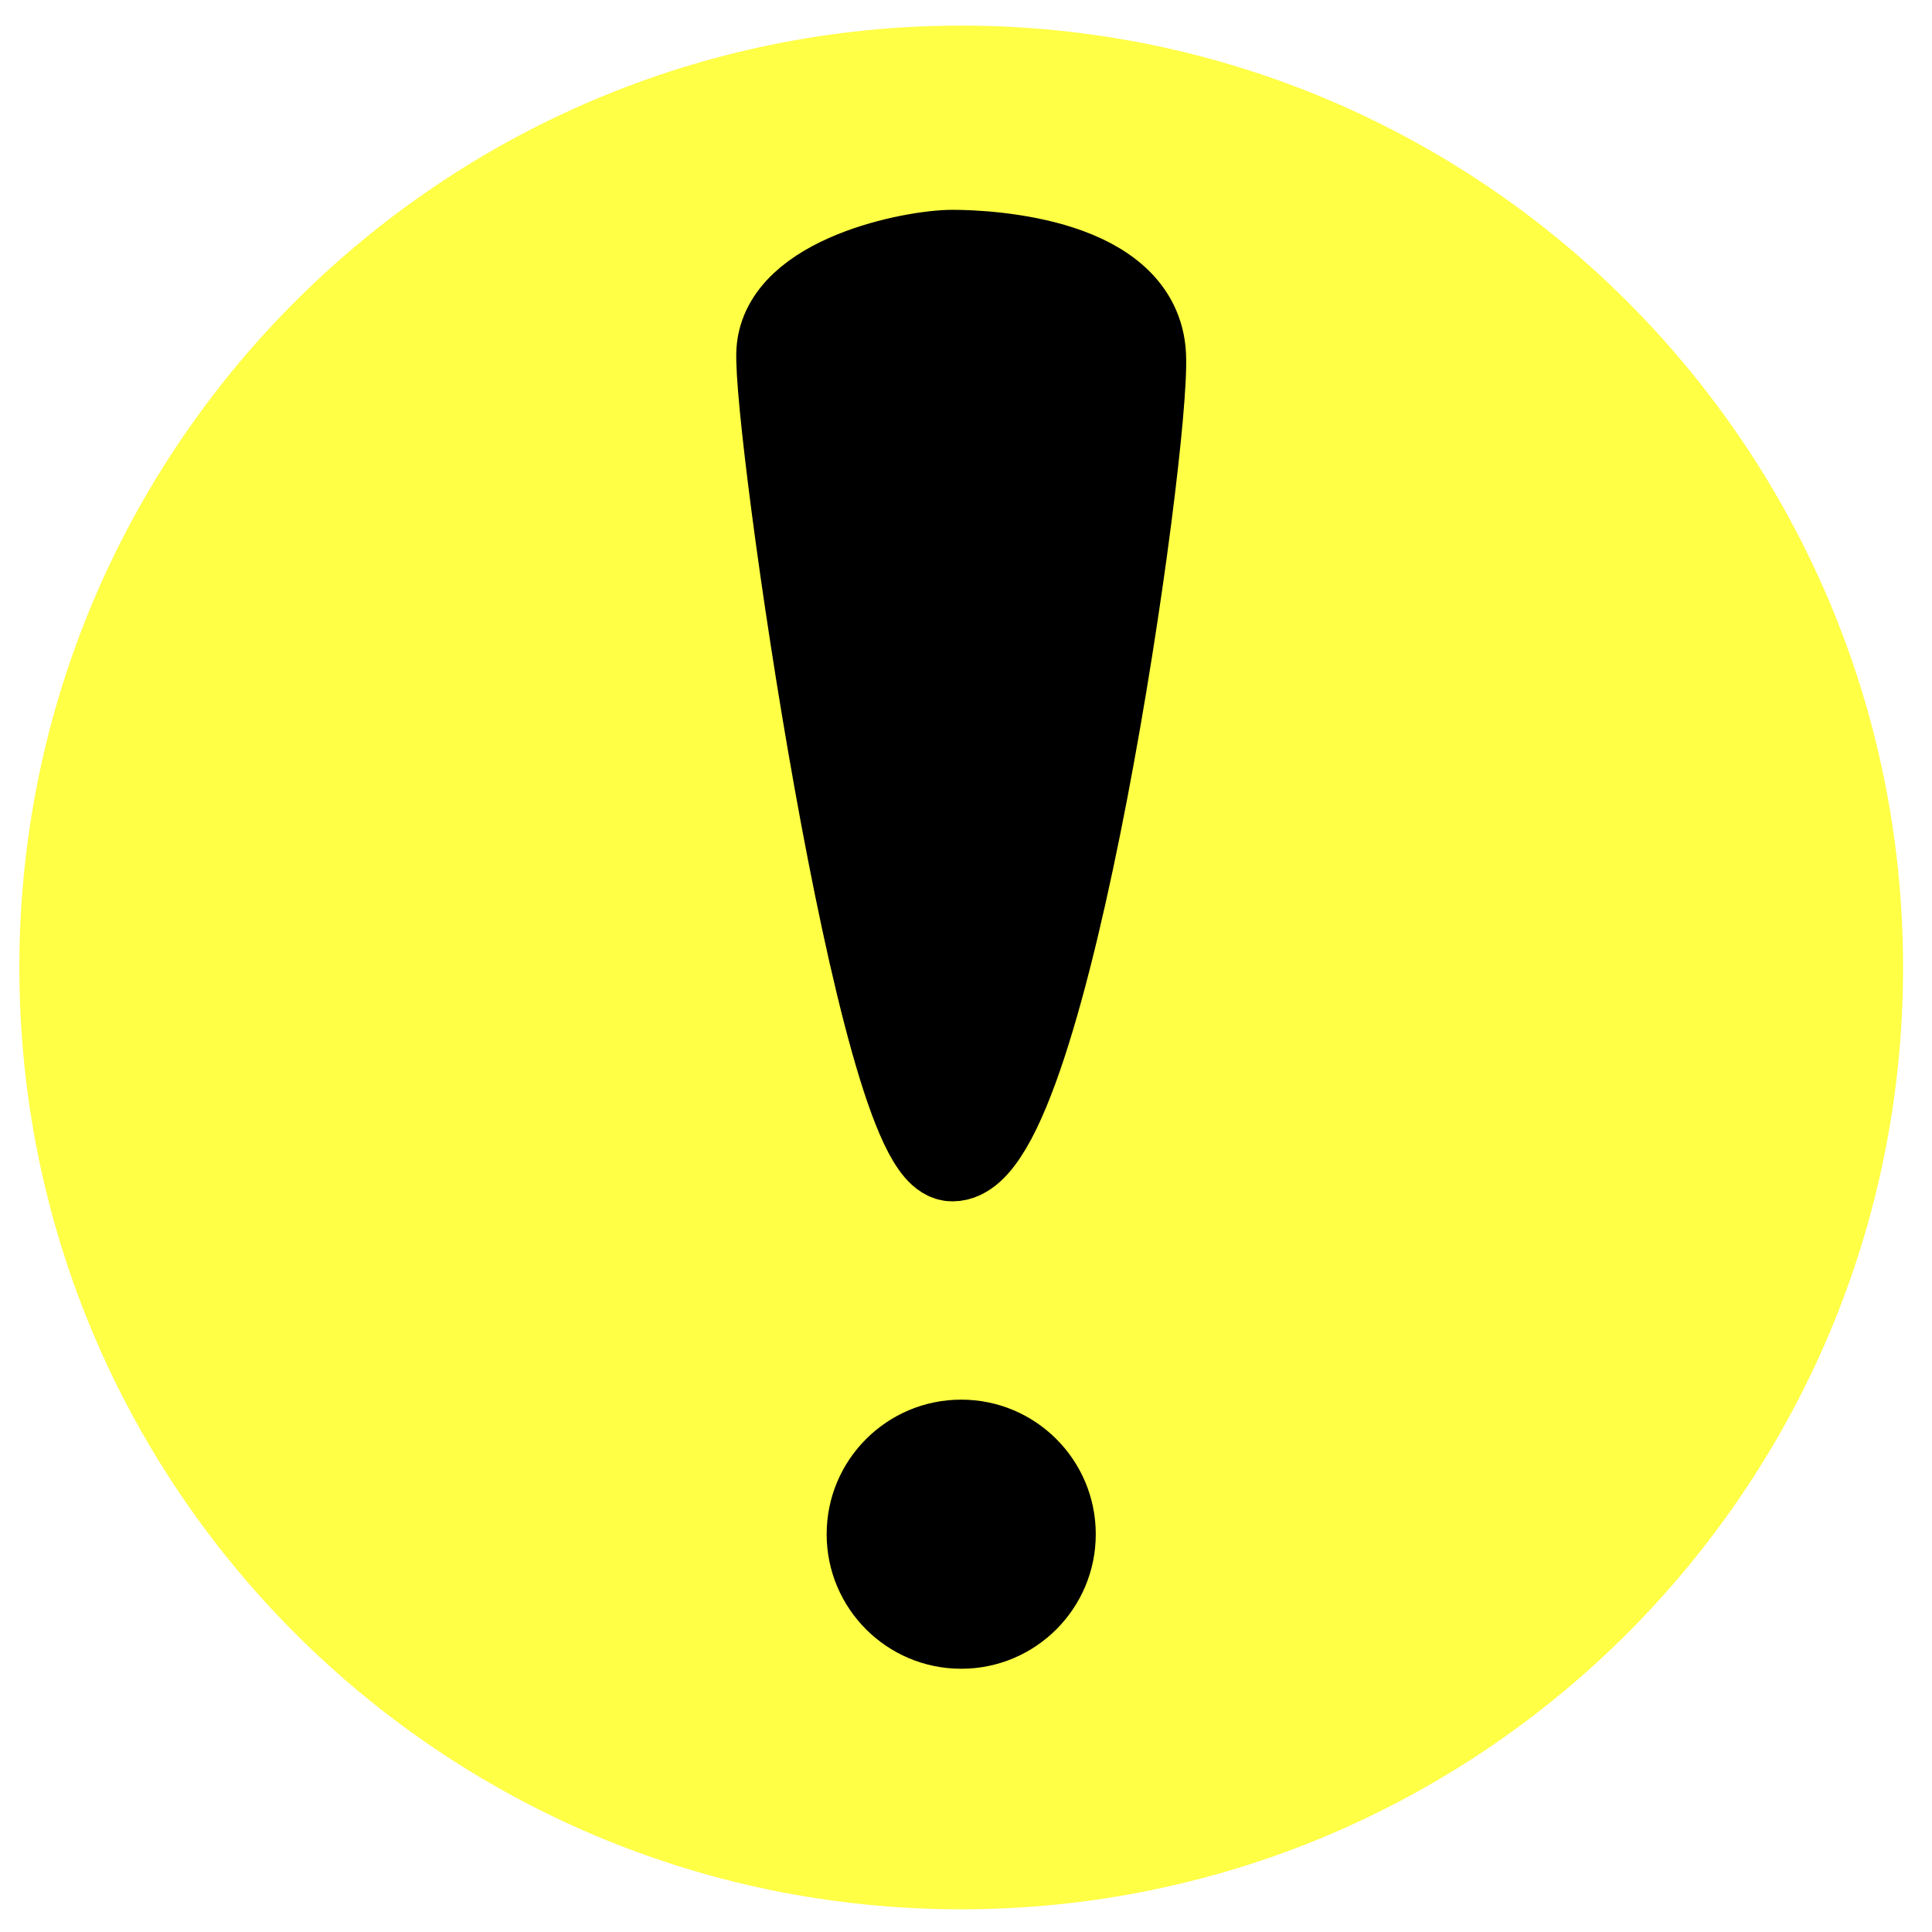
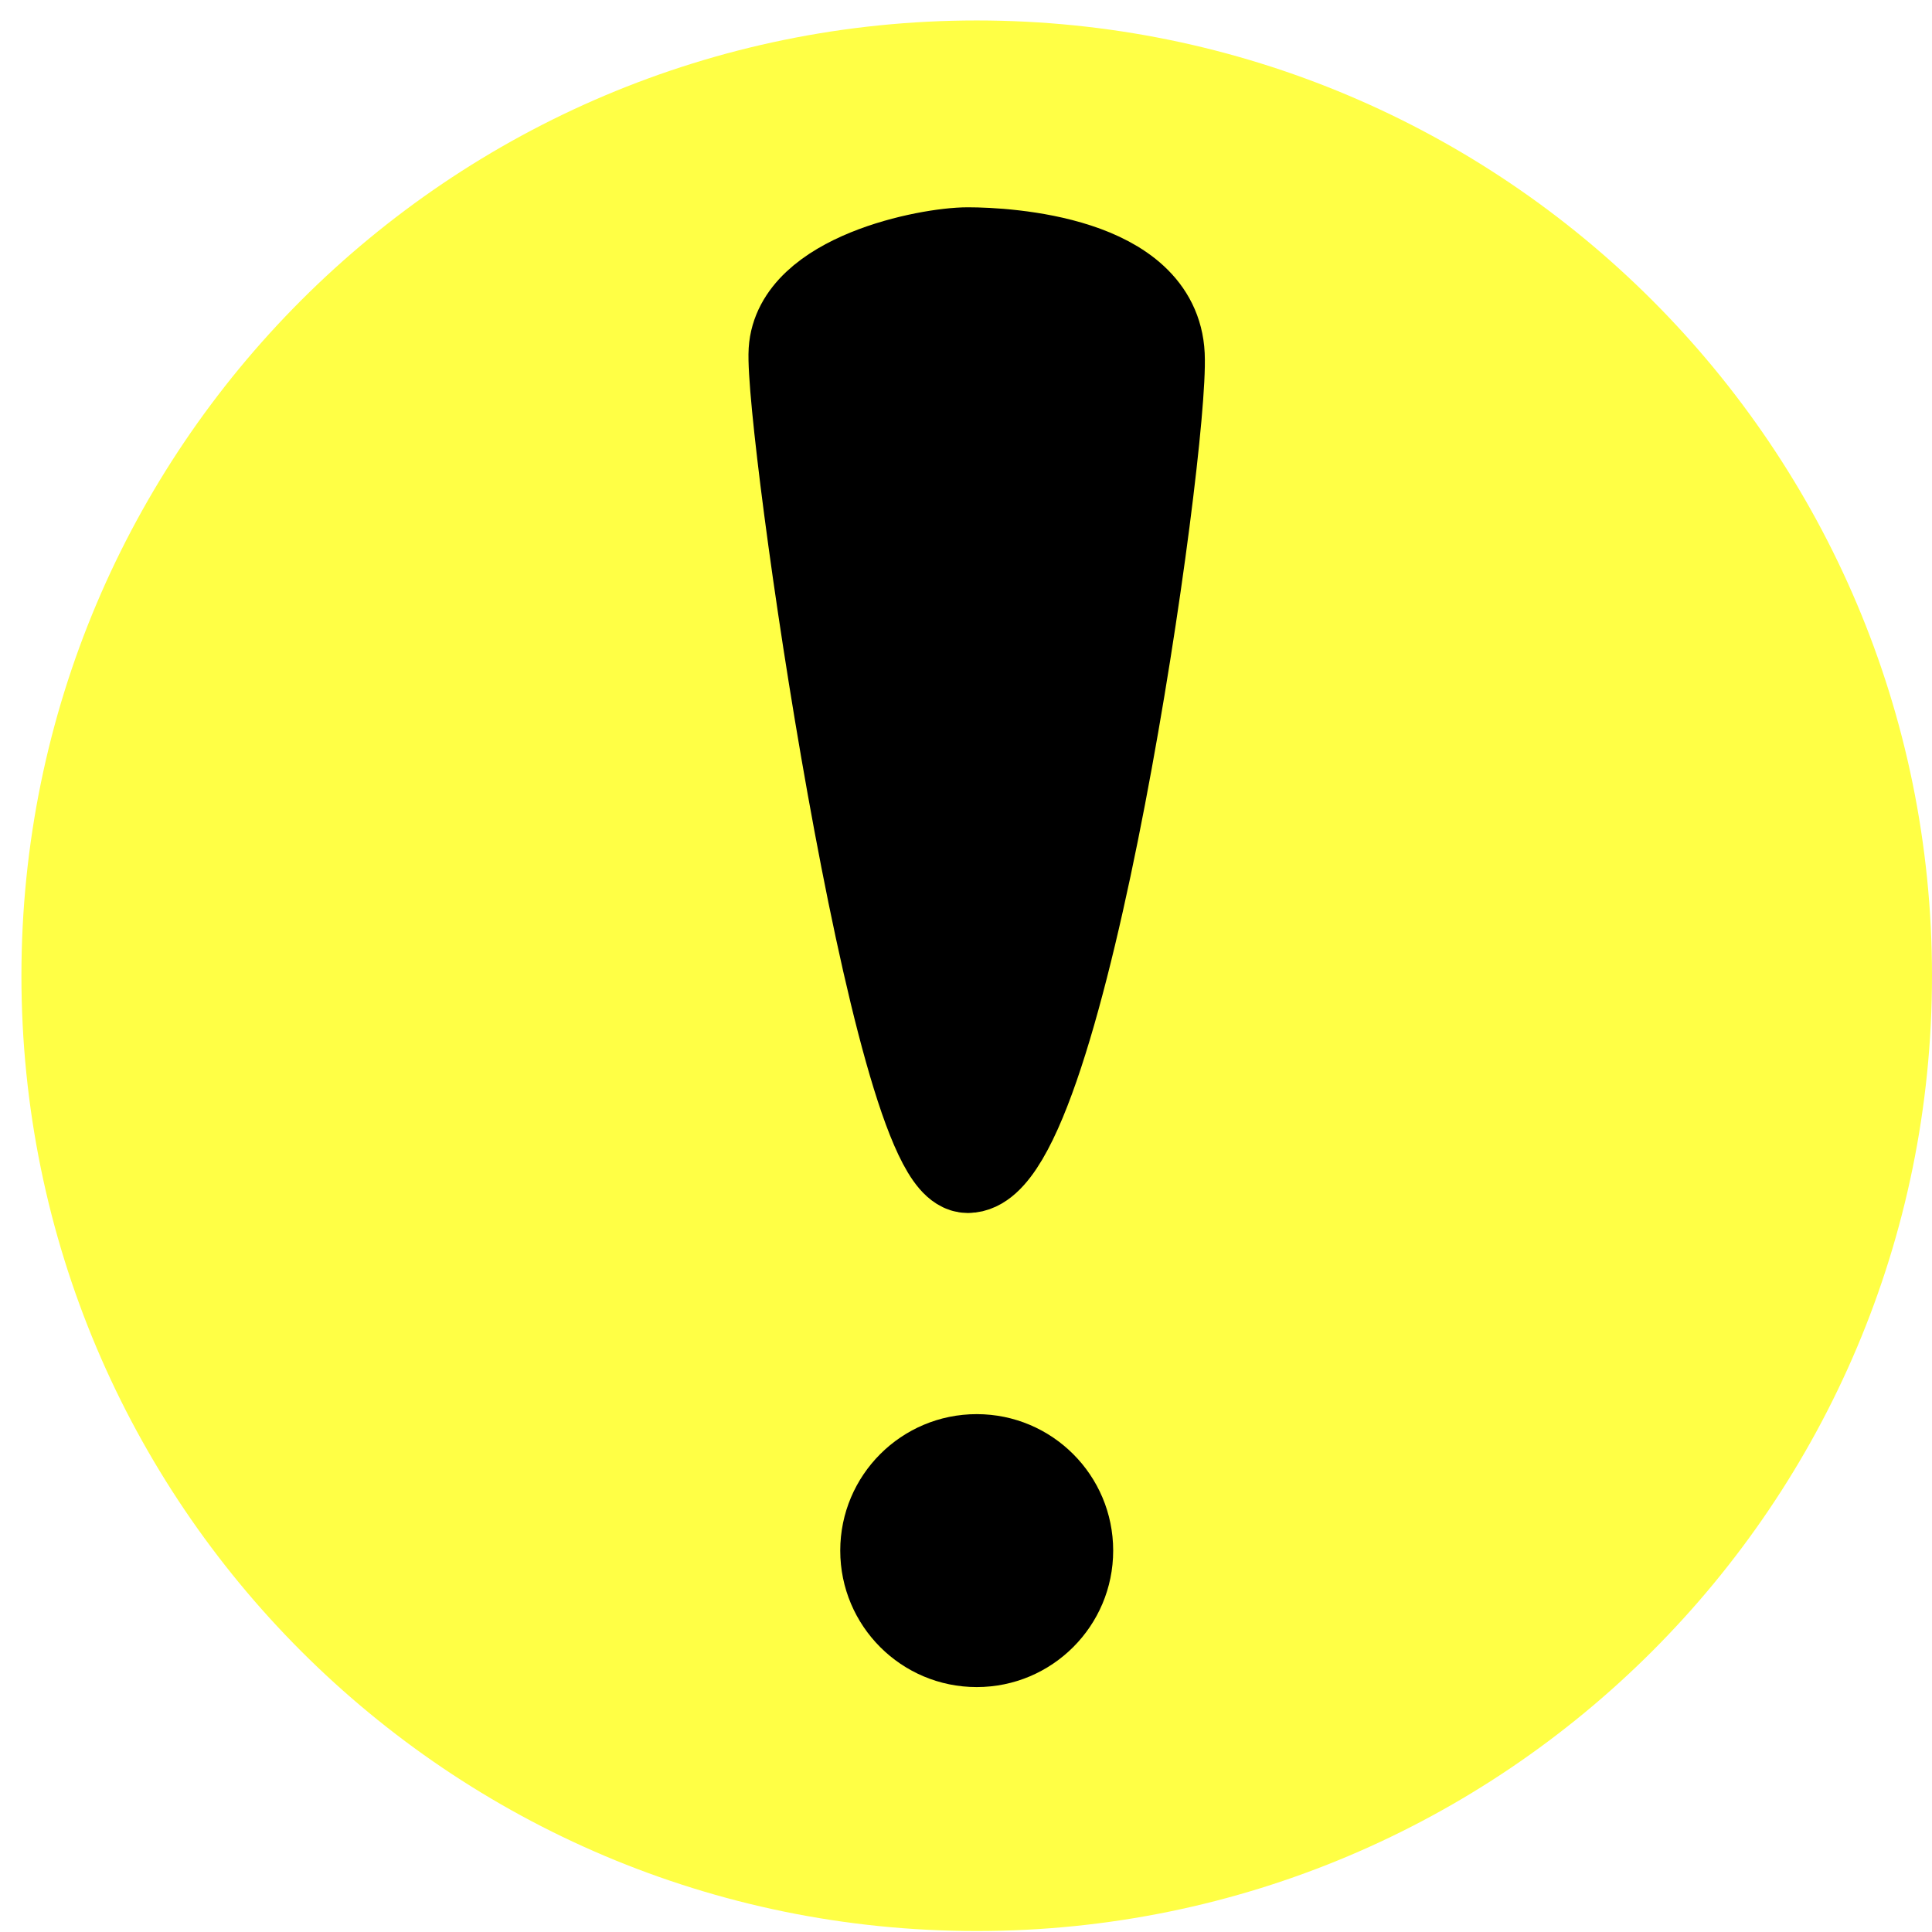
- <svg xmlns="http://www.w3.org/2000/svg" height="200" id="svg2" version="1.0" width="200">
+ <svg xmlns="http://www.w3.org/2000/svg" height="22" id="svg2" version="1.0" width="22">
  <defs id="defs22">
    </defs>
-   <g id="g1327" transform="matrix(0.04083073,0,0,0.04083073,-0.1767767,176.9398)">
-     <path d="M 66.275,1.768 C 24.94,1.768 1.704,23.139 1.704,66.804 v 450.123 c 0,40.844 20.894,62.229 62.192,62.229 H 515.92 c 41.307,0 62.229,-20.316 62.229,-62.229 V 66.804 c 0,-42.601 -20.922,-65.036 -63.522,-65.036 -0.003,0 -448.494,-0.143 -448.352,0 z" id="path1329" style="fill:#111111;fill-opacity:0;stroke:#eeeeee;stroke-width:3.408;stroke-opacity:0" />
+   <g id="g1327" transform="matrix(0.0045556,0,0,0.0045556,0,19.67824)">
+     <path d="M 66.275,1.768 C 24.94,1.768 1.704,23.139 1.704,66.804 l 0,450.123 c 0,40.844 20.894,62.229 62.192,62.229 l 452.024,0 c 41.307,0 62.229,-20.316 62.229,-62.229 l 0,-450.123 c 0,-42.601 -20.922,-65.036 -63.522,-65.036 -0.003,0 -448.494,-0.143 -448.352,0 z" id="path1329" style="fill:#111111;fill-opacity:0;stroke:#eeeeee;stroke-width:3.408;stroke-opacity:0" />
  </g>
-   <g id="g2319" transform="matrix(0.04083073,0,0,0.04083073,35.72533,178.4426)">
+   <g id="g2319" transform="matrix(0.04083073,0,0,0.04083073,-51.68829,87.74325)">
    <path d="" id="path2323" style="fill:#0089cd;stroke:none" />
  </g>
-   <g id="g2325" transform="matrix(0.04083073,0,0,0.04083073,35.72533,178.4426)">
+   <g id="g2325" transform="matrix(0.04083073,0,0,0.04083073,-51.68829,87.74325)">
    <path d="" id="path2329" style="fill:#0089cd;stroke:none" />
  </g>
-   <circle style="fill:#ffff45;fill-opacity:1;stroke:none;stroke-width:17.51;stroke-miterlimit:4;stroke-dasharray:none;stroke-opacity:1" id="path1494" cx="99.504" cy="100.15" r="97.5" />
-   <path style="fill:#000000;fill-opacity:1;stroke:#000000;stroke-width:9.334px;stroke-linecap:butt;stroke-linejoin:miter;stroke-opacity:1" d="m 98.597,119.698 c 9.531,0 19.971,-73.346 19.517,-82.894 -0.454,-9.548 -15.432,-10.416 -19.517,-10.416 -4.085,0 -17.247,2.604 -17.701,9.982 -0.454,7.378 10.439,83.328 17.701,83.328 z" id="path1010" />
-   <circle style="fill:#000000;fill-opacity:1;stroke:none;stroke-width:6.23;stroke-linecap:round;stroke-miterlimit:4;stroke-dasharray:none;stroke-opacity:1" id="path1012" cx="99.504" cy="158.82" r="13.929" />
+   <circle style="fill:#ffff45;fill-opacity:1;stroke:none;stroke-width:17.51;stroke-miterlimit:4;stroke-dasharray:none;stroke-opacity:1" id="path1494" cx="11.122" cy="11.111" r="10.878" />
+   <path style="fill:#000000;fill-opacity:1;stroke:#000000;stroke-width:1.041px;stroke-linecap:butt;stroke-linejoin:miter;stroke-opacity:1" d="m 11.02,13.292 c 1.063,0 2.228,-8.183 2.178,-9.249 -0.051,-1.065 -1.722,-1.162 -2.178,-1.162 -0.456,0 -1.924,0.291 -1.975,1.114 -0.051,0.823 1.165,9.297 1.975,9.297 z" id="path1010" />
+   <circle style="fill:#000000;fill-opacity:1;stroke:none;stroke-width:6.23;stroke-linecap:round;stroke-miterlimit:4;stroke-dasharray:none;stroke-opacity:1" id="path1012" cx="11.122" cy="17.657" r="1.554" />
</svg>
